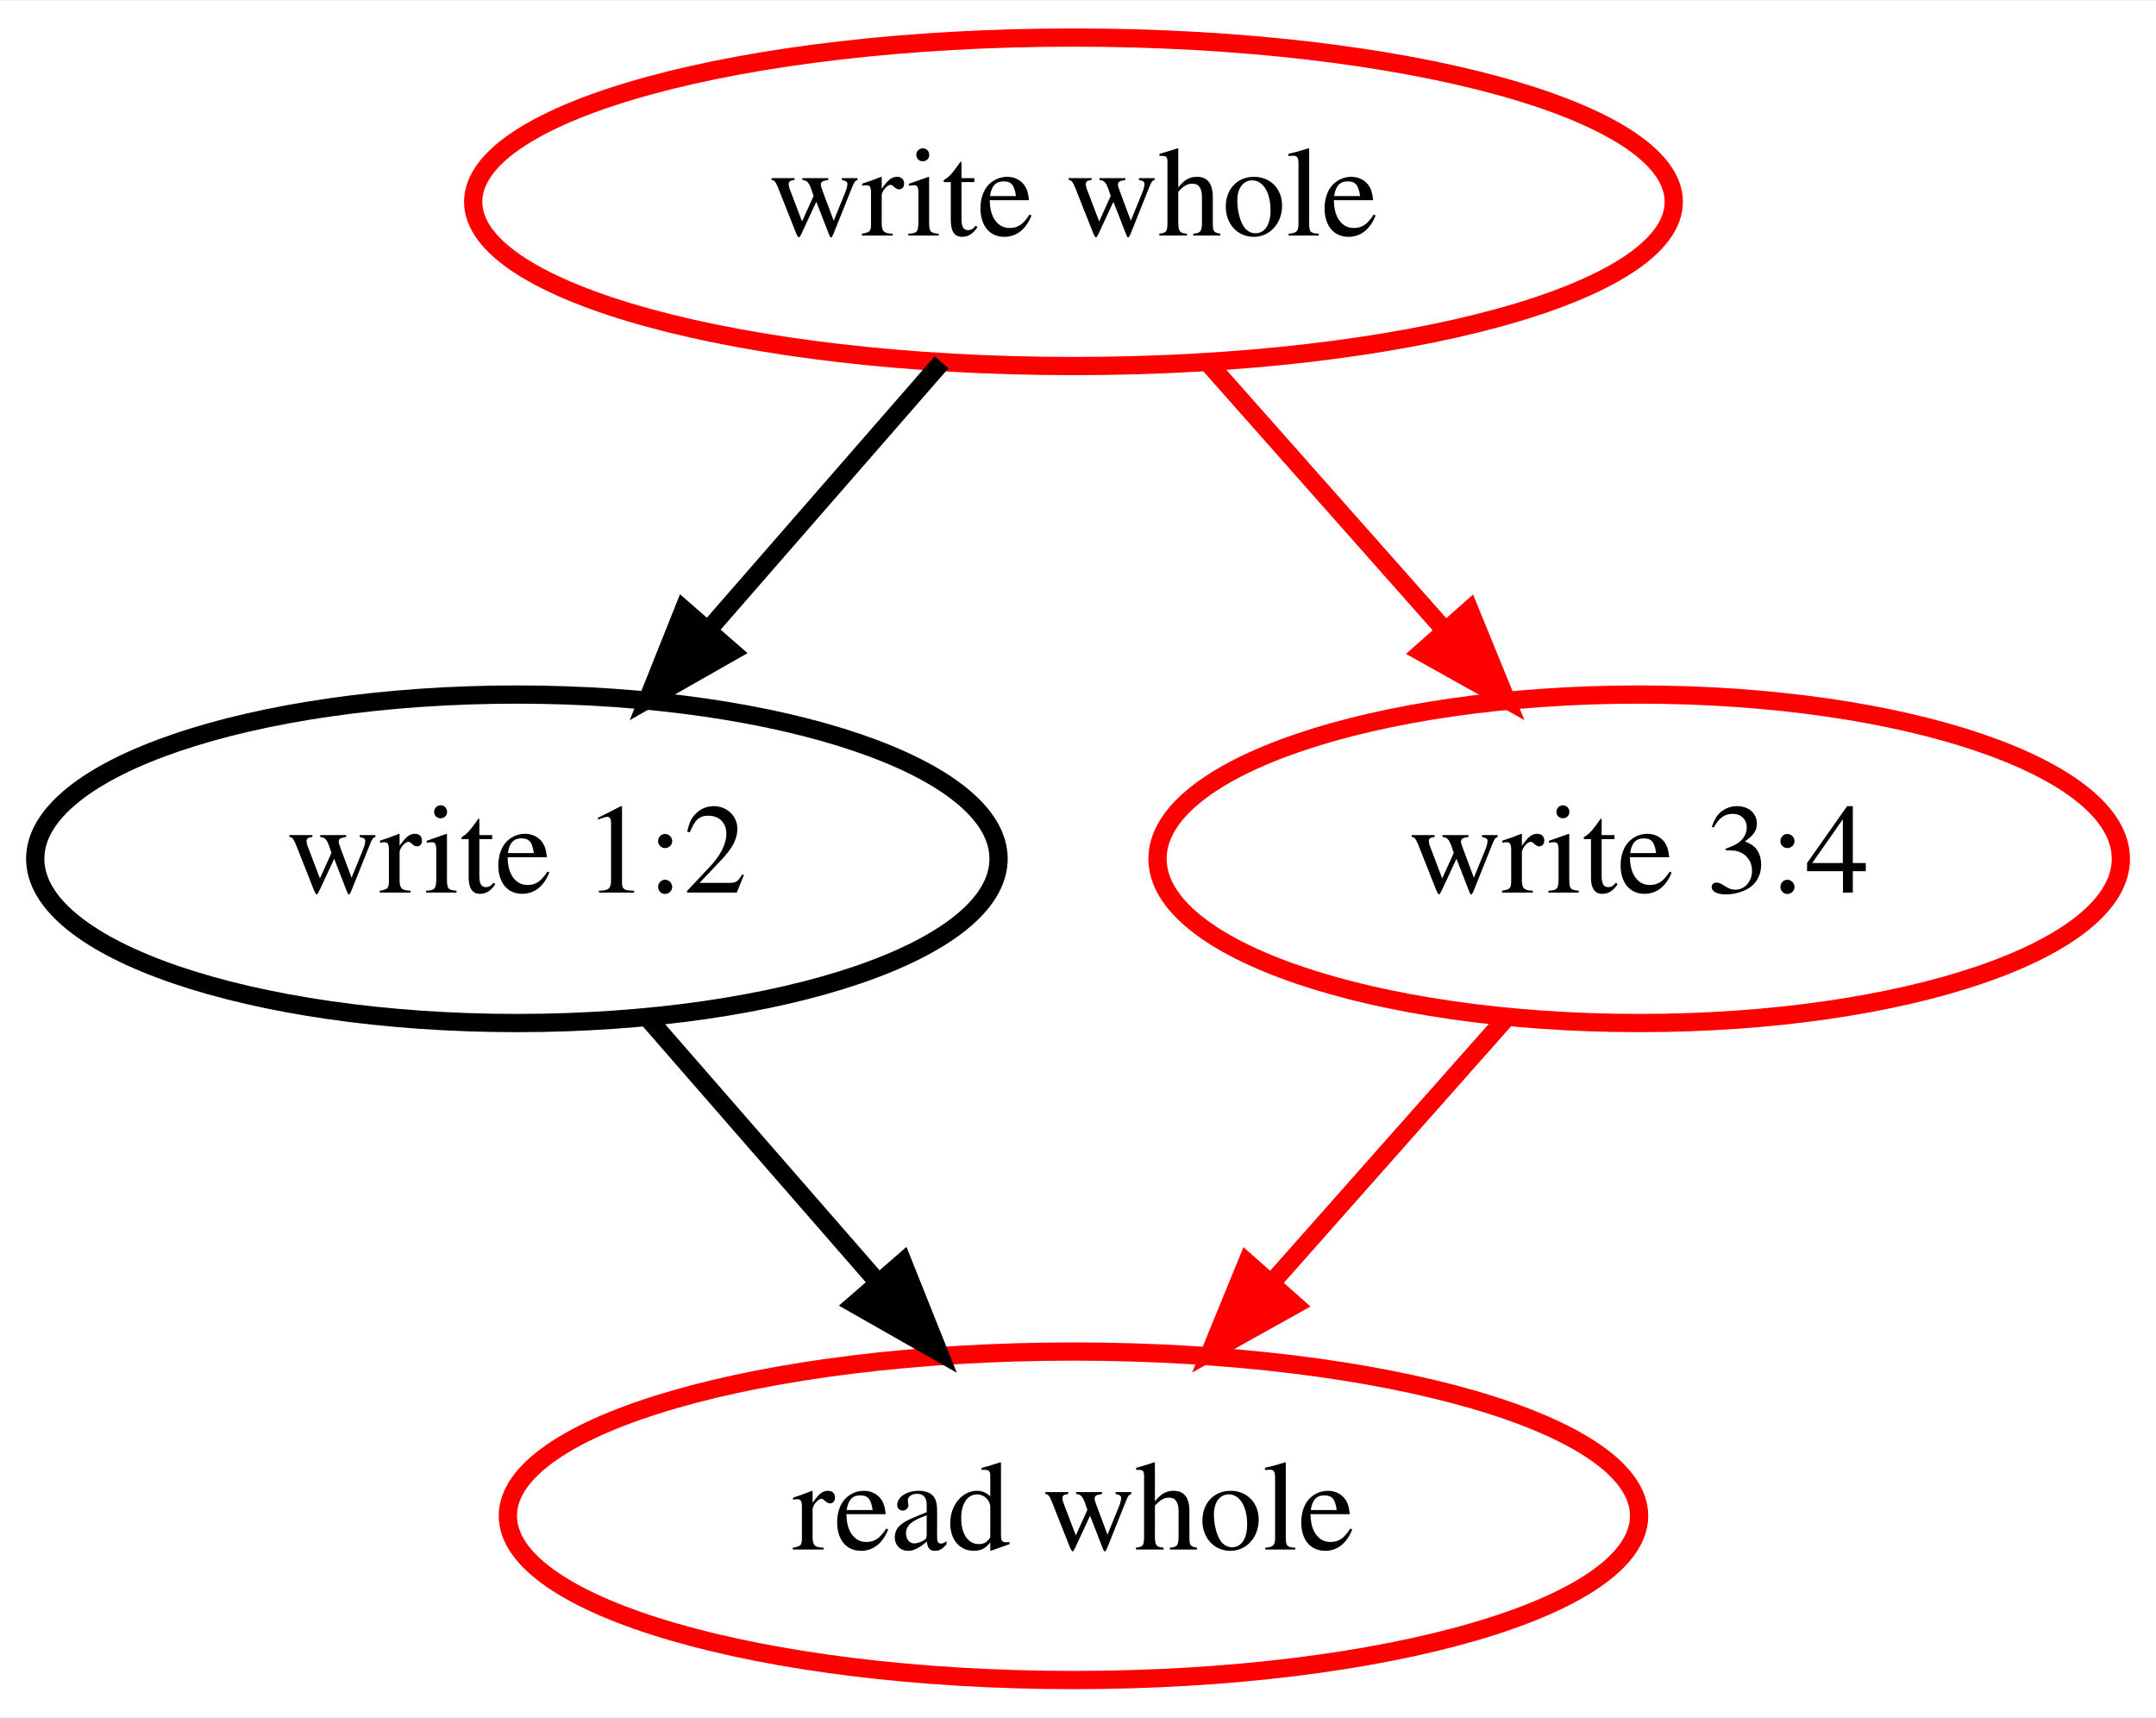
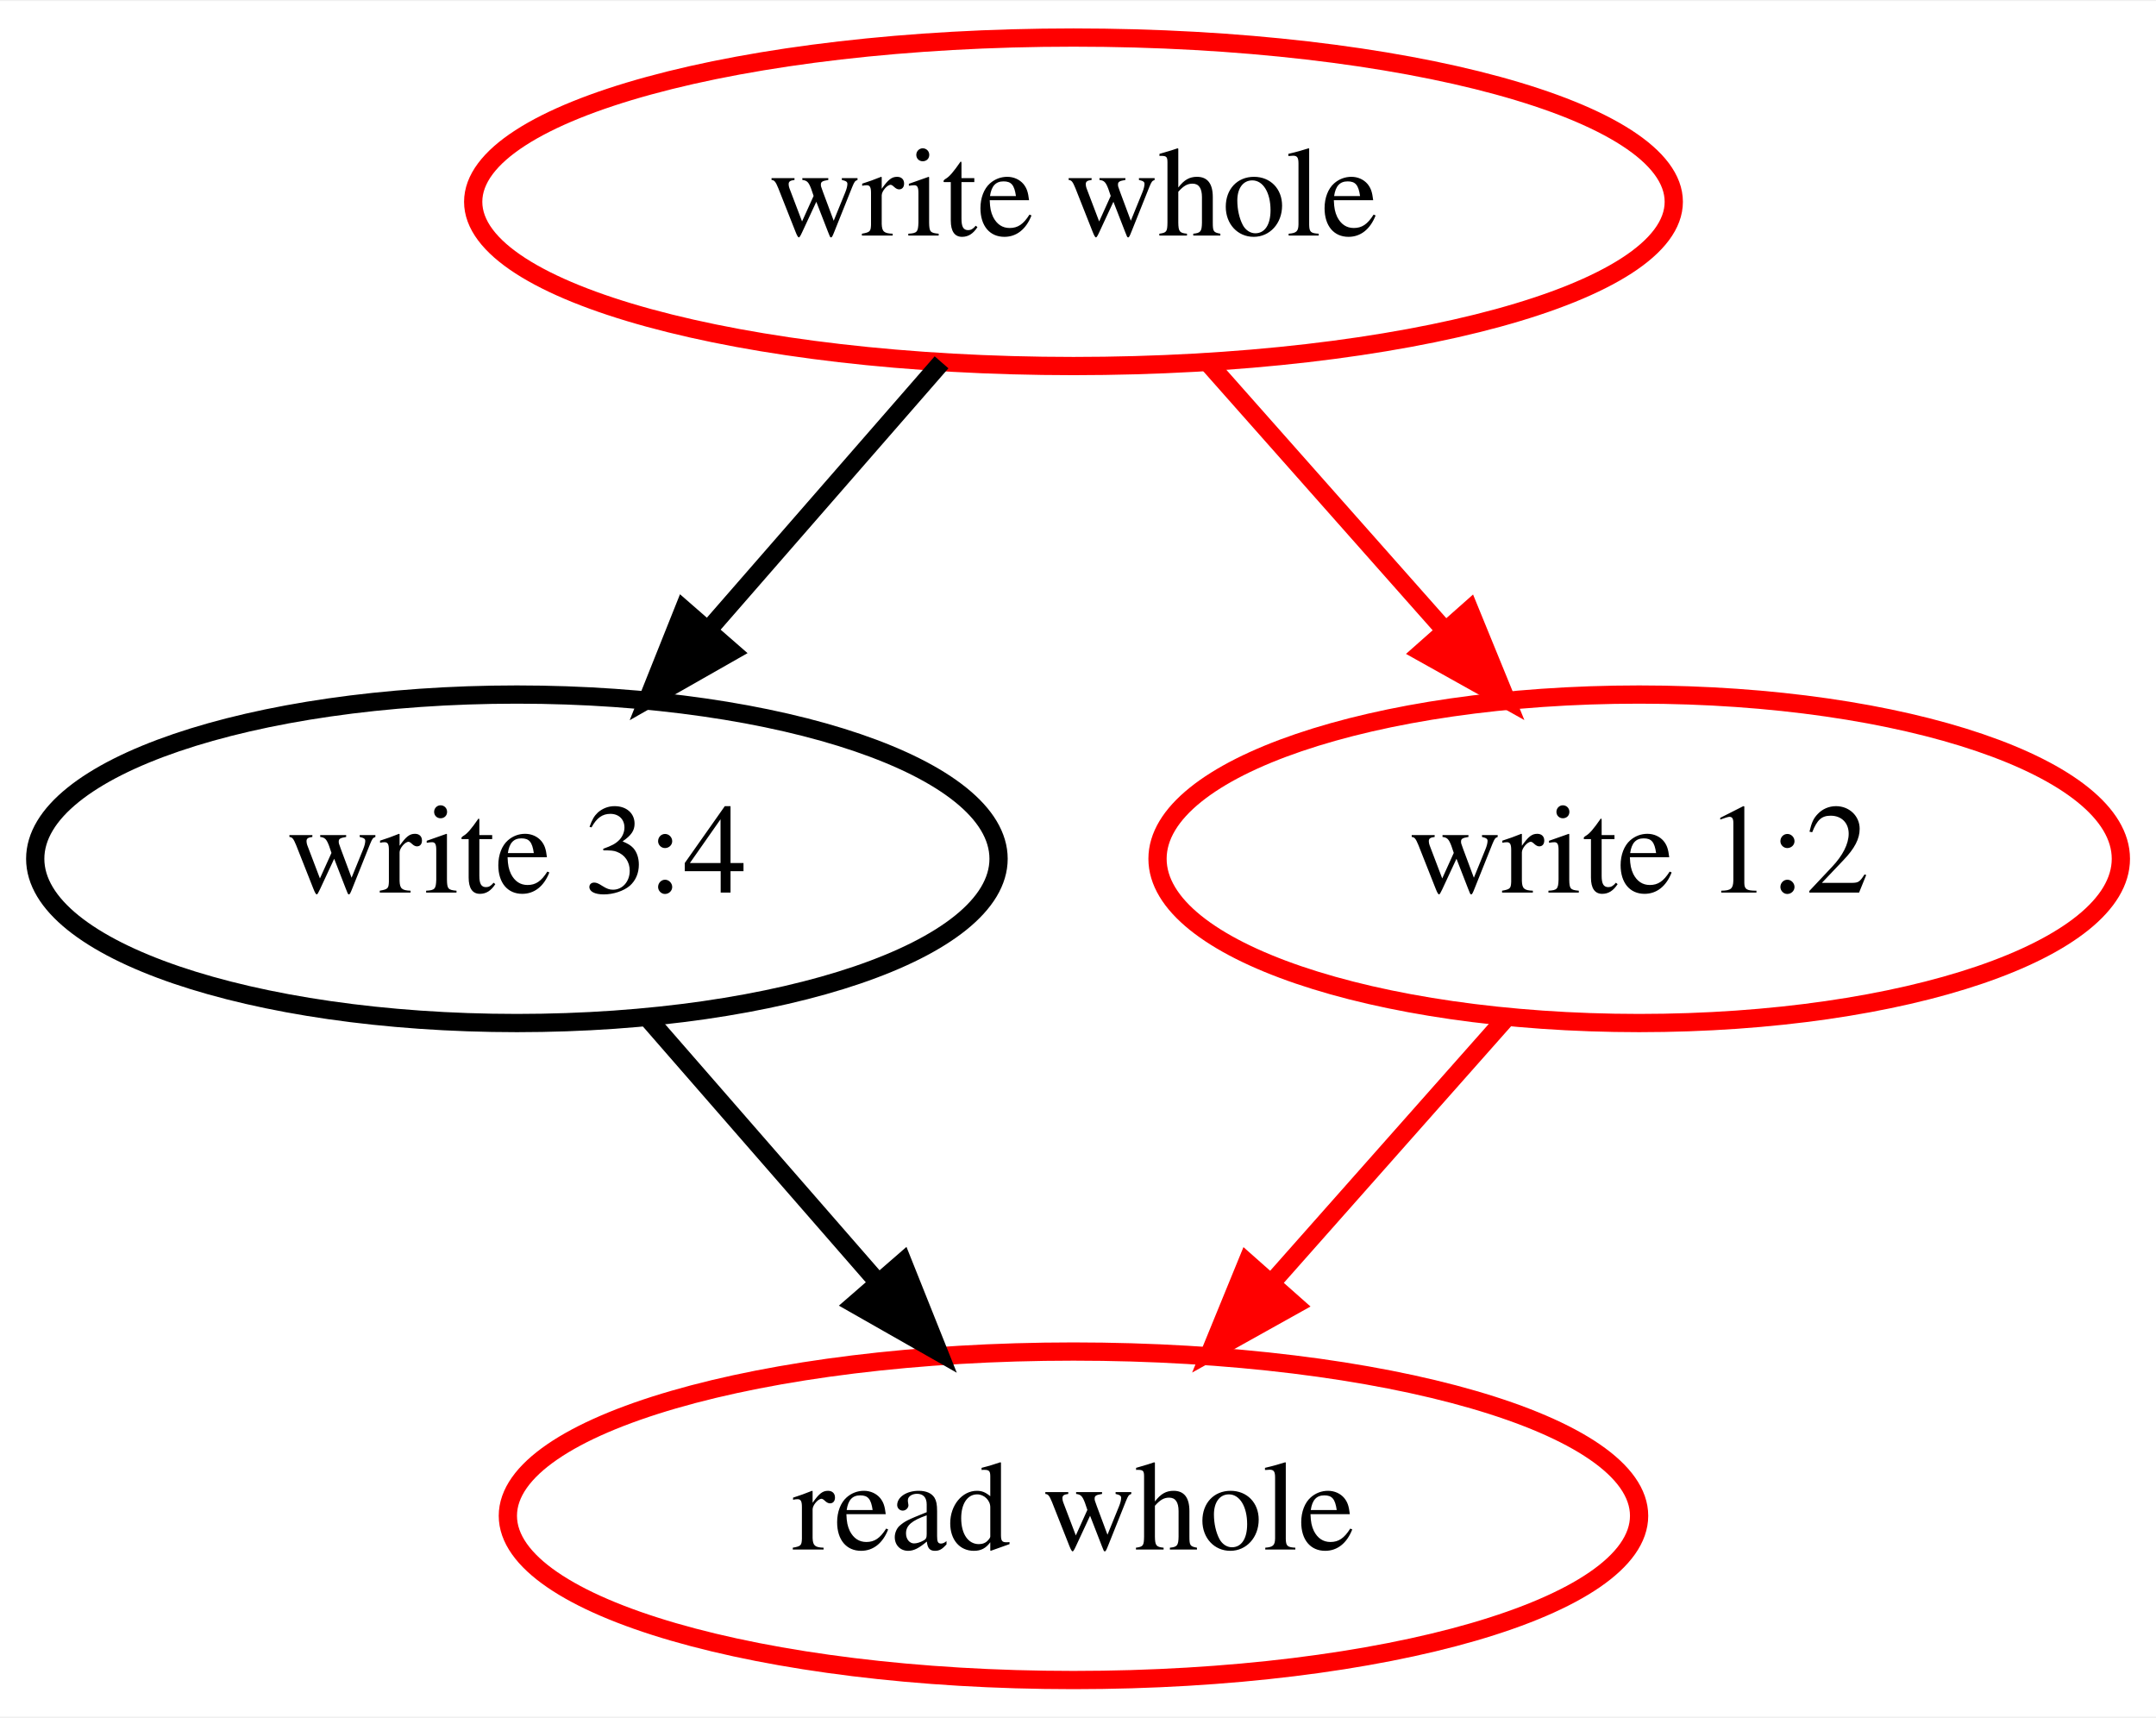
<svg xmlns="http://www.w3.org/2000/svg" width="236pt" height="188pt" viewBox="0.00 0.00 236.29 188.00">
  <g id="graph0" class="graph" transform="scale(1 1) rotate(0) translate(4 184)">
    <polygon fill="white" stroke="transparent" points="-4,4 -4,-184 232.29,-184 232.29,4 -4,4" />
    <g id="node1" class="node">
      <ellipse fill="none" stroke="red" stroke-width="2" cx="113.65" cy="-18" rx="61.99" ry="18" />
      <text text-anchor="middle" x="113.65" y="-14.3" font-family="Times,serif" font-size="14.00">read whole</text>
    </g>
    <g id="node2" class="node">
      <ellipse fill="none" stroke="black" stroke-width="2" cx="52.65" cy="-90" rx="52.79" ry="18" />
-       <text text-anchor="middle" x="52.65" y="-86.3" font-family="Times,serif" font-size="14.00">write 1:2</text>
+       <text text-anchor="middle" x="52.65" y="-86.3" font-family="Times,serif" font-size="14.00">write 3:4</text>
    </g>
    <g id="edge1" class="edge">
      <path fill="none" stroke="black" stroke-width="2" d="M67.1,-72.41C74.59,-63.82 83.88,-53.16 92.18,-43.63" />
      <polygon fill="black" stroke="black" stroke-width="2" points="94.94,-45.79 98.87,-35.96 89.66,-41.2 94.94,-45.79" />
    </g>
    <g id="node3" class="node">
      <ellipse fill="none" stroke="red" stroke-width="2" cx="175.65" cy="-90" rx="52.79" ry="18" />
-       <text text-anchor="middle" x="175.65" y="-86.3" font-family="Times,serif" font-size="14.00">write 3:4</text>
+       <text text-anchor="middle" x="175.65" y="-86.3" font-family="Times,serif" font-size="14.00">write 1:2</text>
    </g>
    <g id="edge2" class="edge">
      <path fill="none" stroke="red" stroke-width="2" d="M160.95,-72.41C153.34,-63.82 143.9,-53.16 135.46,-43.63" />
      <polygon fill="red" stroke="red" stroke-width="2" points="137.91,-41.12 128.66,-35.96 132.67,-45.76 137.91,-41.12" />
    </g>
    <g id="node4" class="node">
      <ellipse fill="none" stroke="red" stroke-width="2" cx="113.65" cy="-162" rx="65.79" ry="18" />
      <text text-anchor="middle" x="113.65" y="-158.3" font-family="Times,serif" font-size="14.00">write whole</text>
    </g>
-     <g id="edge4" class="edge">
+     <g id="edge3" class="edge">
      <path fill="none" stroke="black" stroke-width="2" d="M99.19,-144.41C91.59,-135.69 82.14,-124.85 73.74,-115.21" />
      <polygon fill="black" stroke="black" stroke-width="2" points="76.21,-112.71 67,-107.47 70.93,-117.31 76.21,-112.71" />
    </g>
-     <g id="edge3" class="edge">
+     <g id="edge4" class="edge">
      <path fill="none" stroke="red" stroke-width="2" d="M128.34,-144.41C136.06,-135.69 145.67,-124.85 154.2,-115.21" />
      <polygon fill="red" stroke="red" stroke-width="2" points="157.05,-117.28 161.06,-107.47 151.81,-112.64 157.05,-117.28" />
    </g>
  </g>
</svg>
